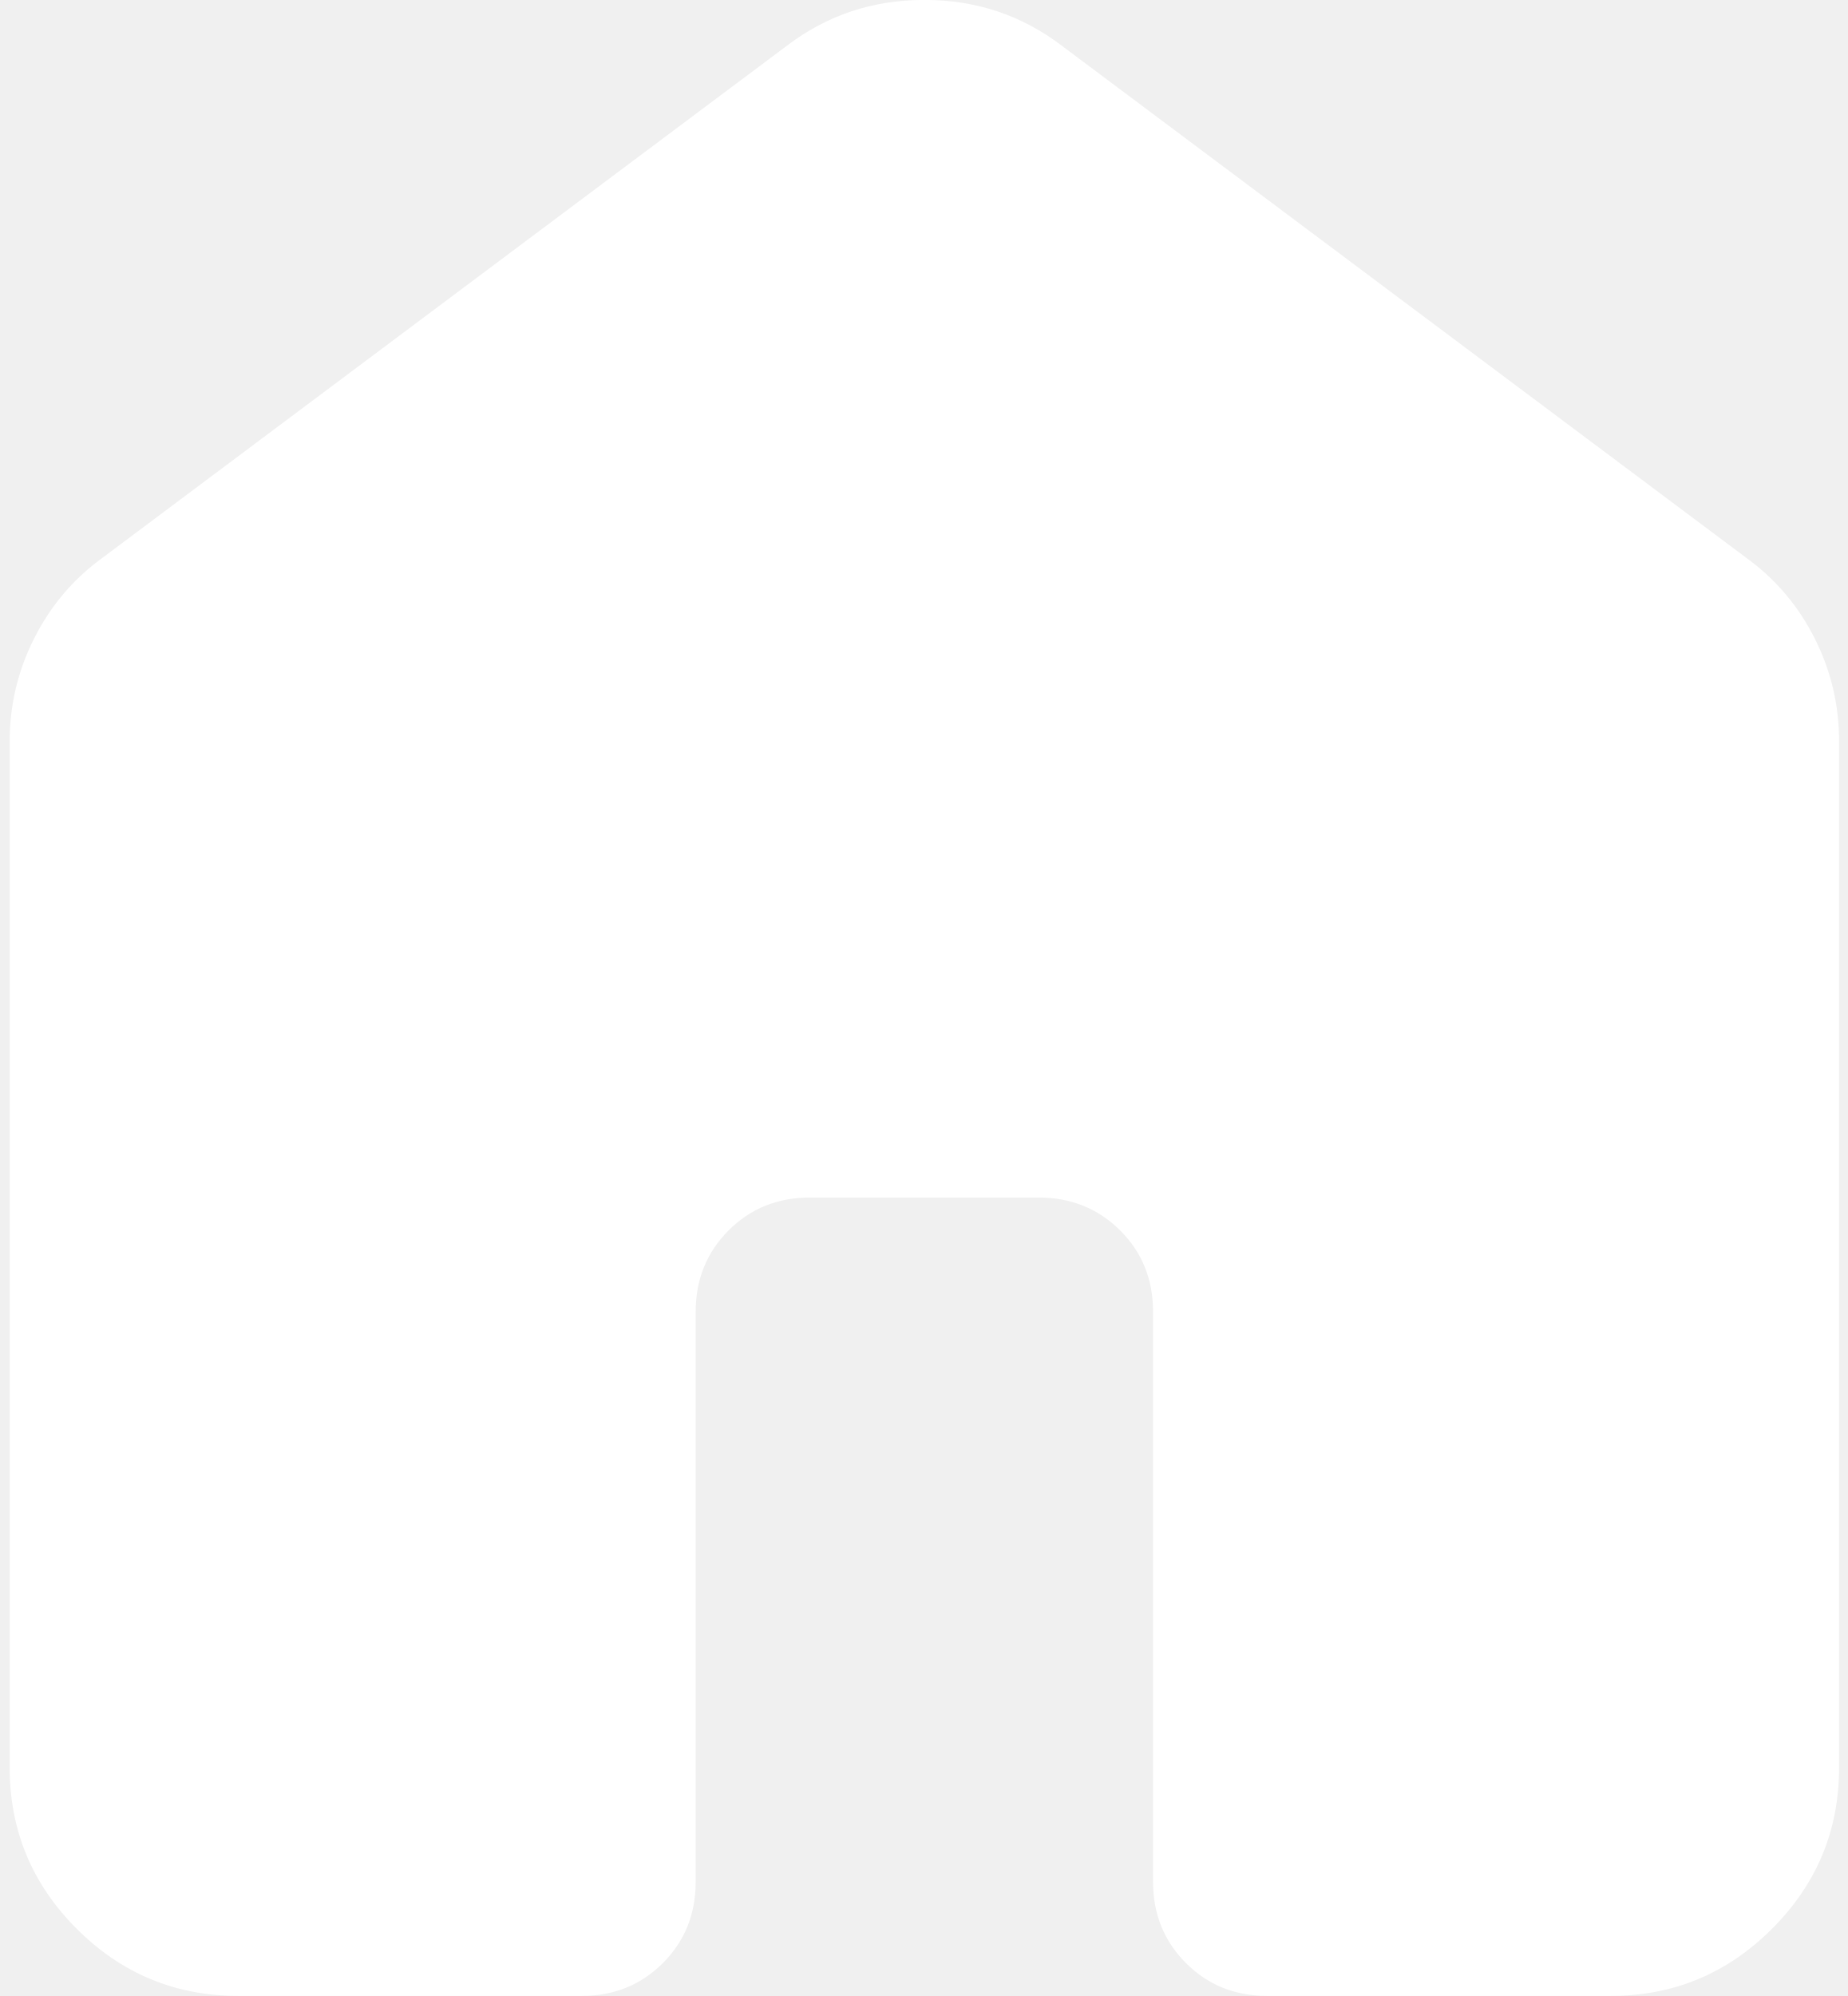
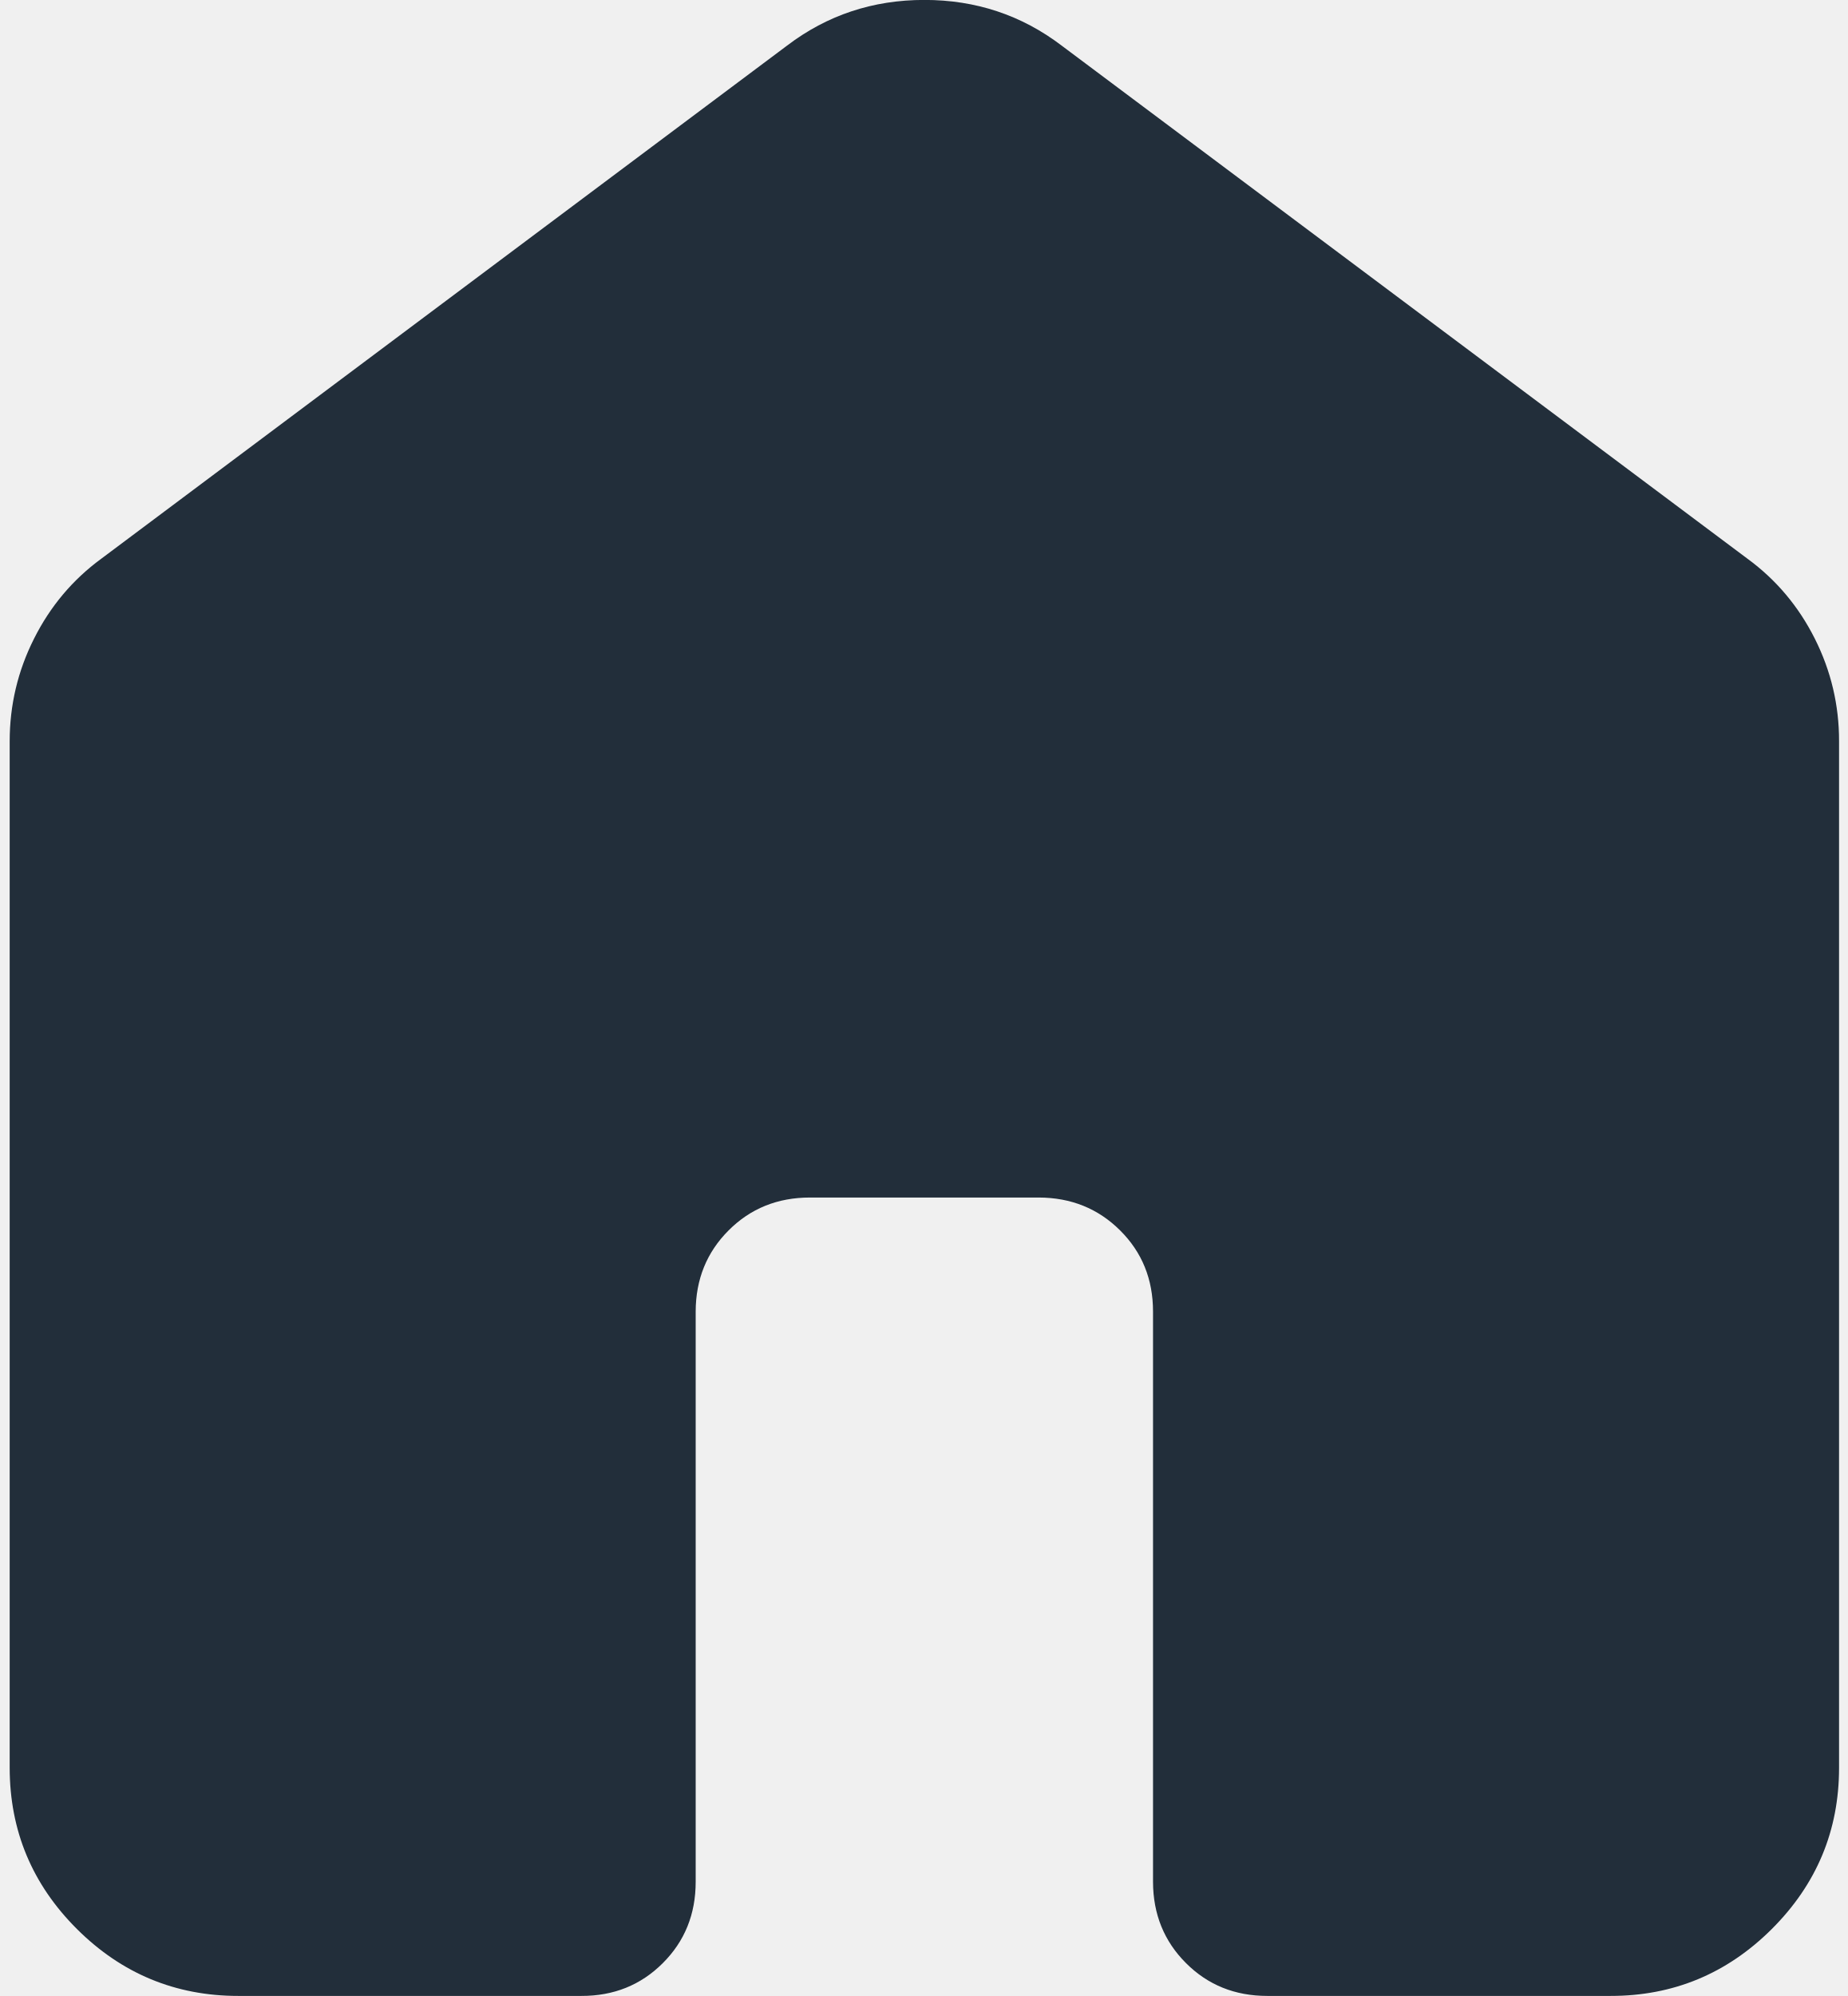
<svg xmlns="http://www.w3.org/2000/svg" width="50" height="54" viewBox="0 0 50 54" fill="none">
-   <path d="M0.262 47.827V20.055C0.262 19.078 0.481 18.152 0.921 17.278C1.36 16.404 1.965 15.684 2.737 15.118L21.299 1.232C22.382 0.409 23.619 -0.002 25.012 -0.002C26.404 -0.002 27.641 0.409 28.724 1.232L47.287 15.118C48.06 15.684 48.666 16.404 49.106 17.278C49.545 18.152 49.764 19.078 49.762 20.055V47.827C49.762 49.524 49.155 50.977 47.943 52.187C46.73 53.396 45.274 54 43.574 53.998H34.293C33.416 53.998 32.682 53.702 32.09 53.109C31.498 52.517 31.201 51.785 31.199 50.912V35.484C31.199 34.609 30.902 33.877 30.308 33.287C29.714 32.696 28.98 32.4 28.105 32.398H21.918C21.041 32.398 20.307 32.694 19.715 33.287C19.123 33.879 18.826 34.611 18.824 35.484V50.912C18.824 51.787 18.527 52.52 17.933 53.112C17.339 53.705 16.605 54 15.73 53.998H6.449C4.748 53.998 3.292 53.394 2.081 52.187C0.87 50.979 0.264 49.526 0.262 47.827Z" fill="white" />
+   <path d="M0.262 47.827V20.055C0.262 19.078 0.481 18.152 0.921 17.278C1.36 16.404 1.965 15.684 2.737 15.118L21.299 1.232C22.382 0.409 23.619 -0.002 25.012 -0.002C26.404 -0.002 27.641 0.409 28.724 1.232L47.287 15.118C48.06 15.684 48.666 16.404 49.106 17.278C49.545 18.152 49.764 19.078 49.762 20.055V47.827C49.762 49.524 49.155 50.977 47.943 52.187C46.73 53.396 45.274 54 43.574 53.998H34.293C33.416 53.998 32.682 53.702 32.09 53.109C31.498 52.517 31.201 51.785 31.199 50.912V35.484C31.199 34.609 30.902 33.877 30.308 33.287C29.714 32.696 28.98 32.4 28.105 32.398H21.918C21.041 32.398 20.307 32.694 19.715 33.287C19.123 33.879 18.826 34.611 18.824 35.484V50.912C18.824 51.787 18.527 52.52 17.933 53.112C17.339 53.705 16.605 54 15.73 53.998H6.449C4.748 53.998 3.292 53.394 2.081 52.187C0.87 50.979 0.264 49.526 0.262 47.827Z" fill="#222E3A" />
</svg>
